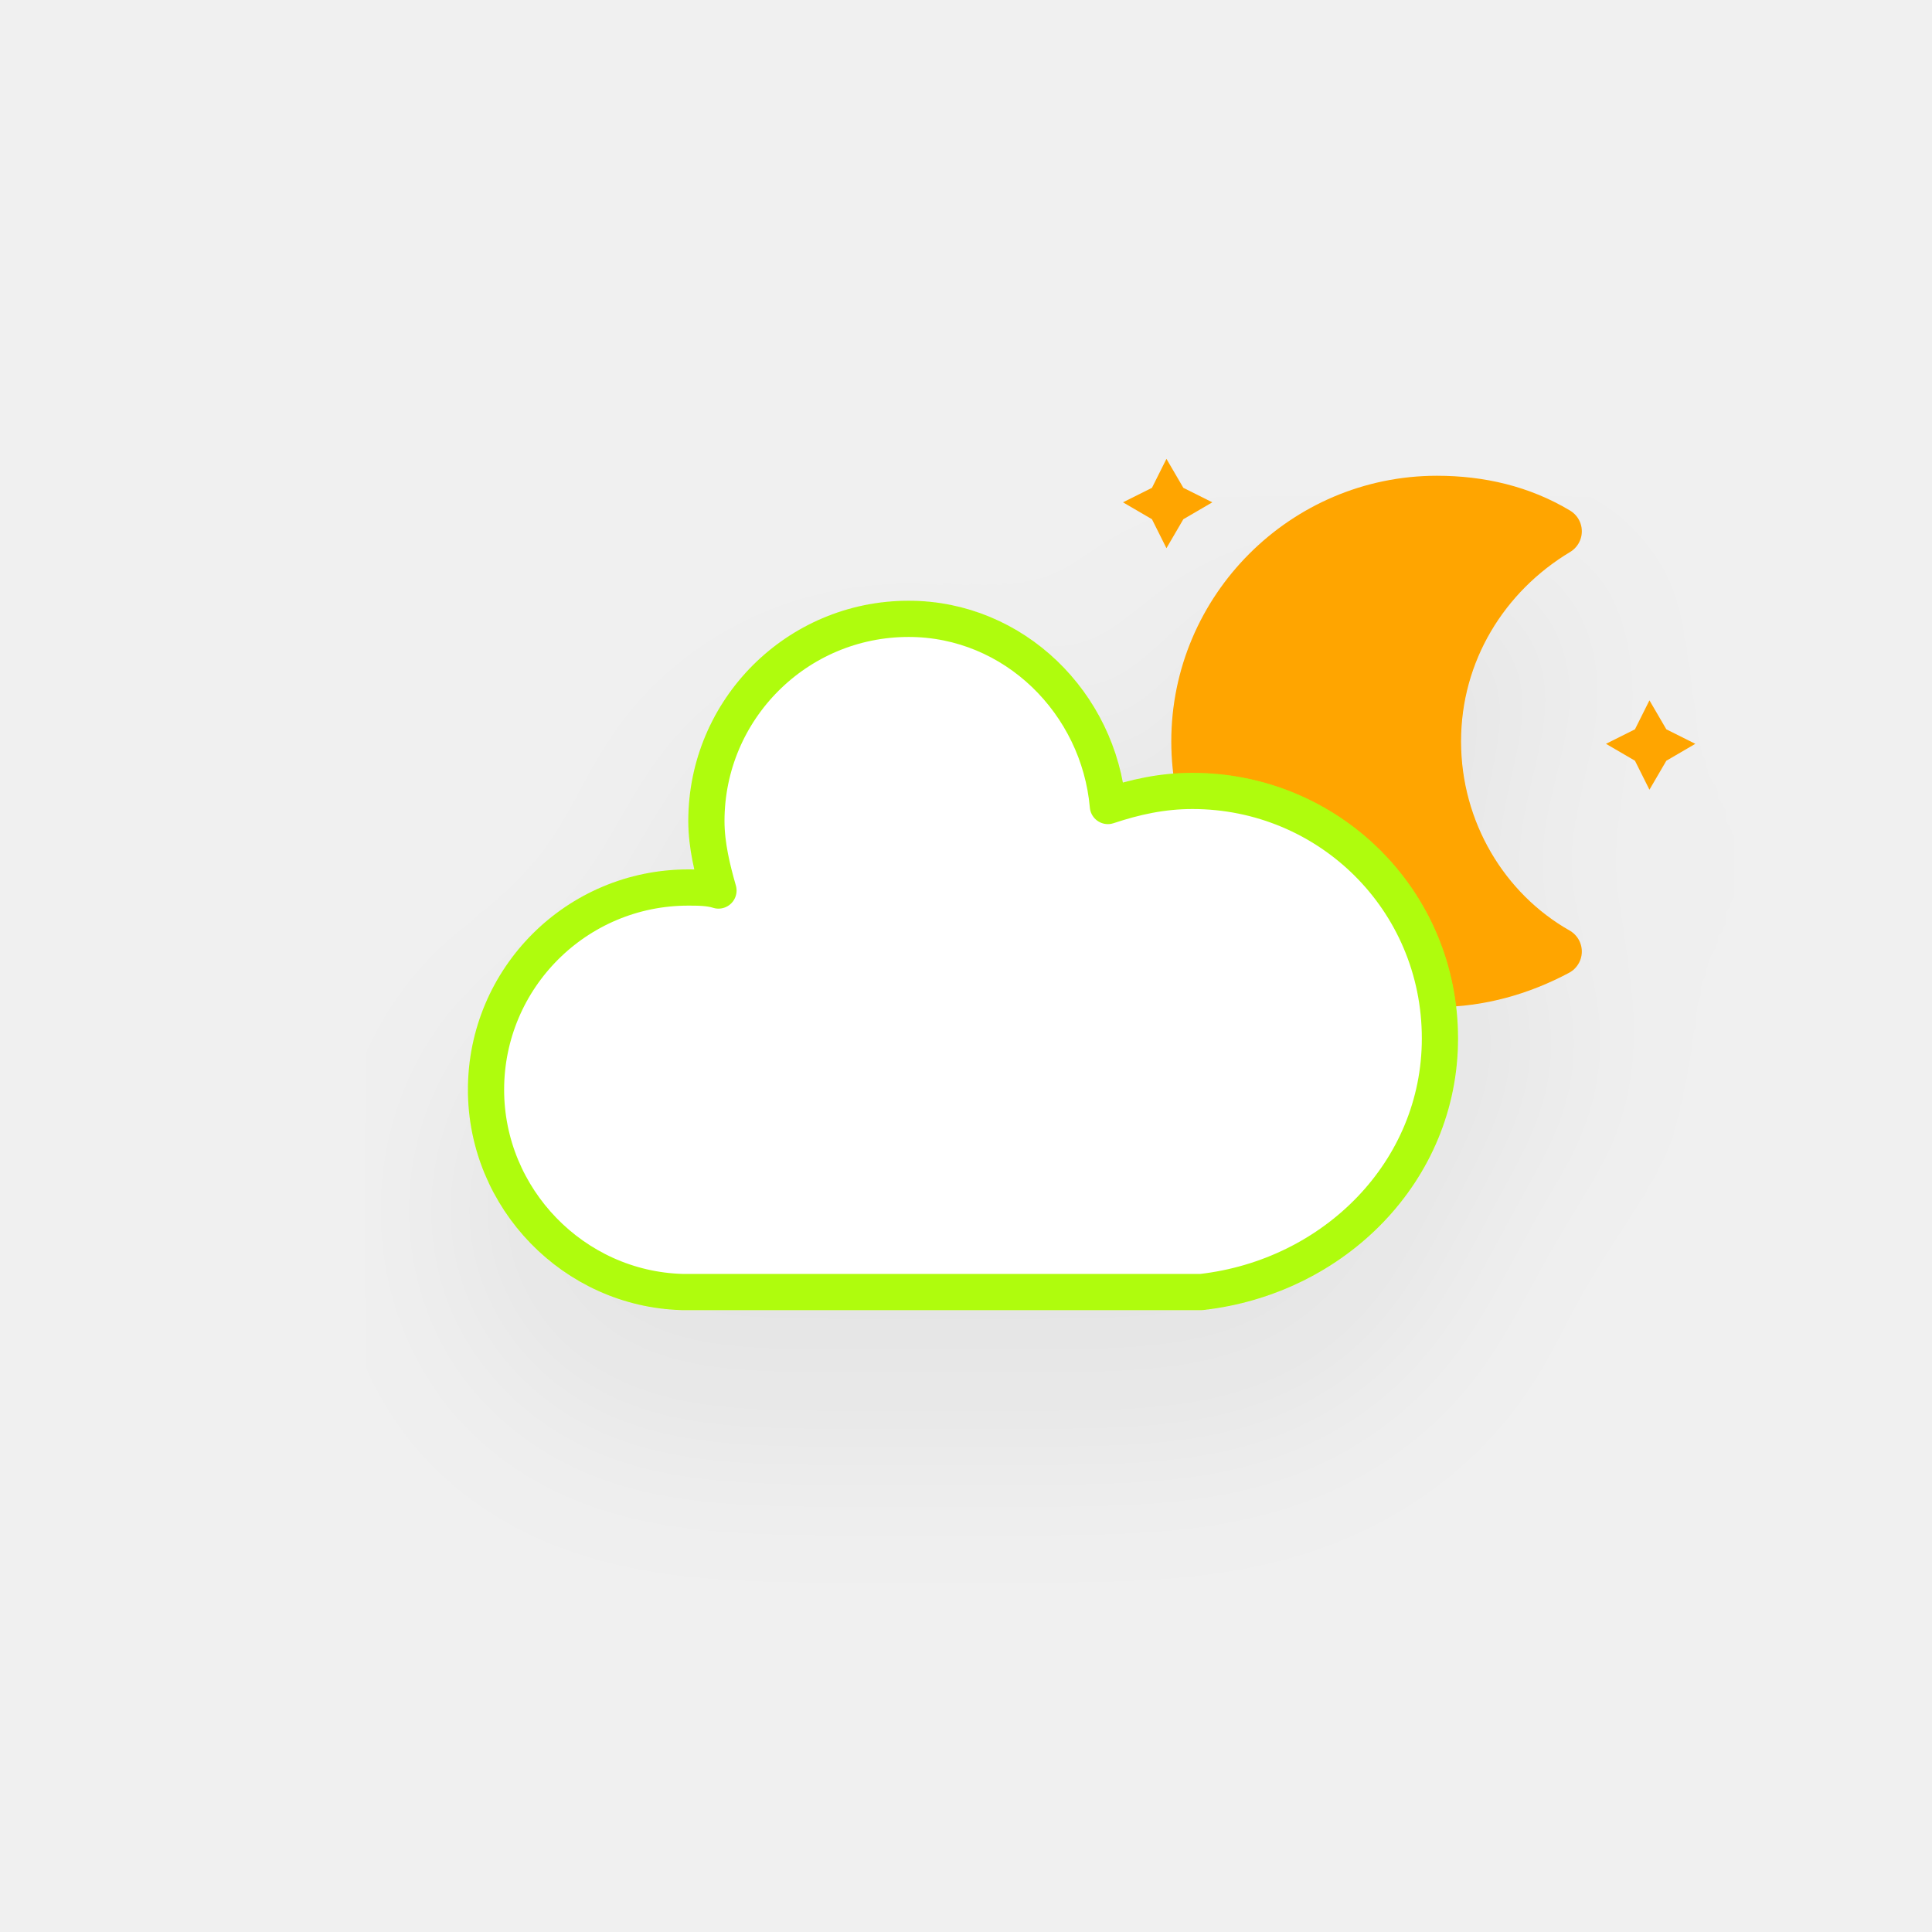
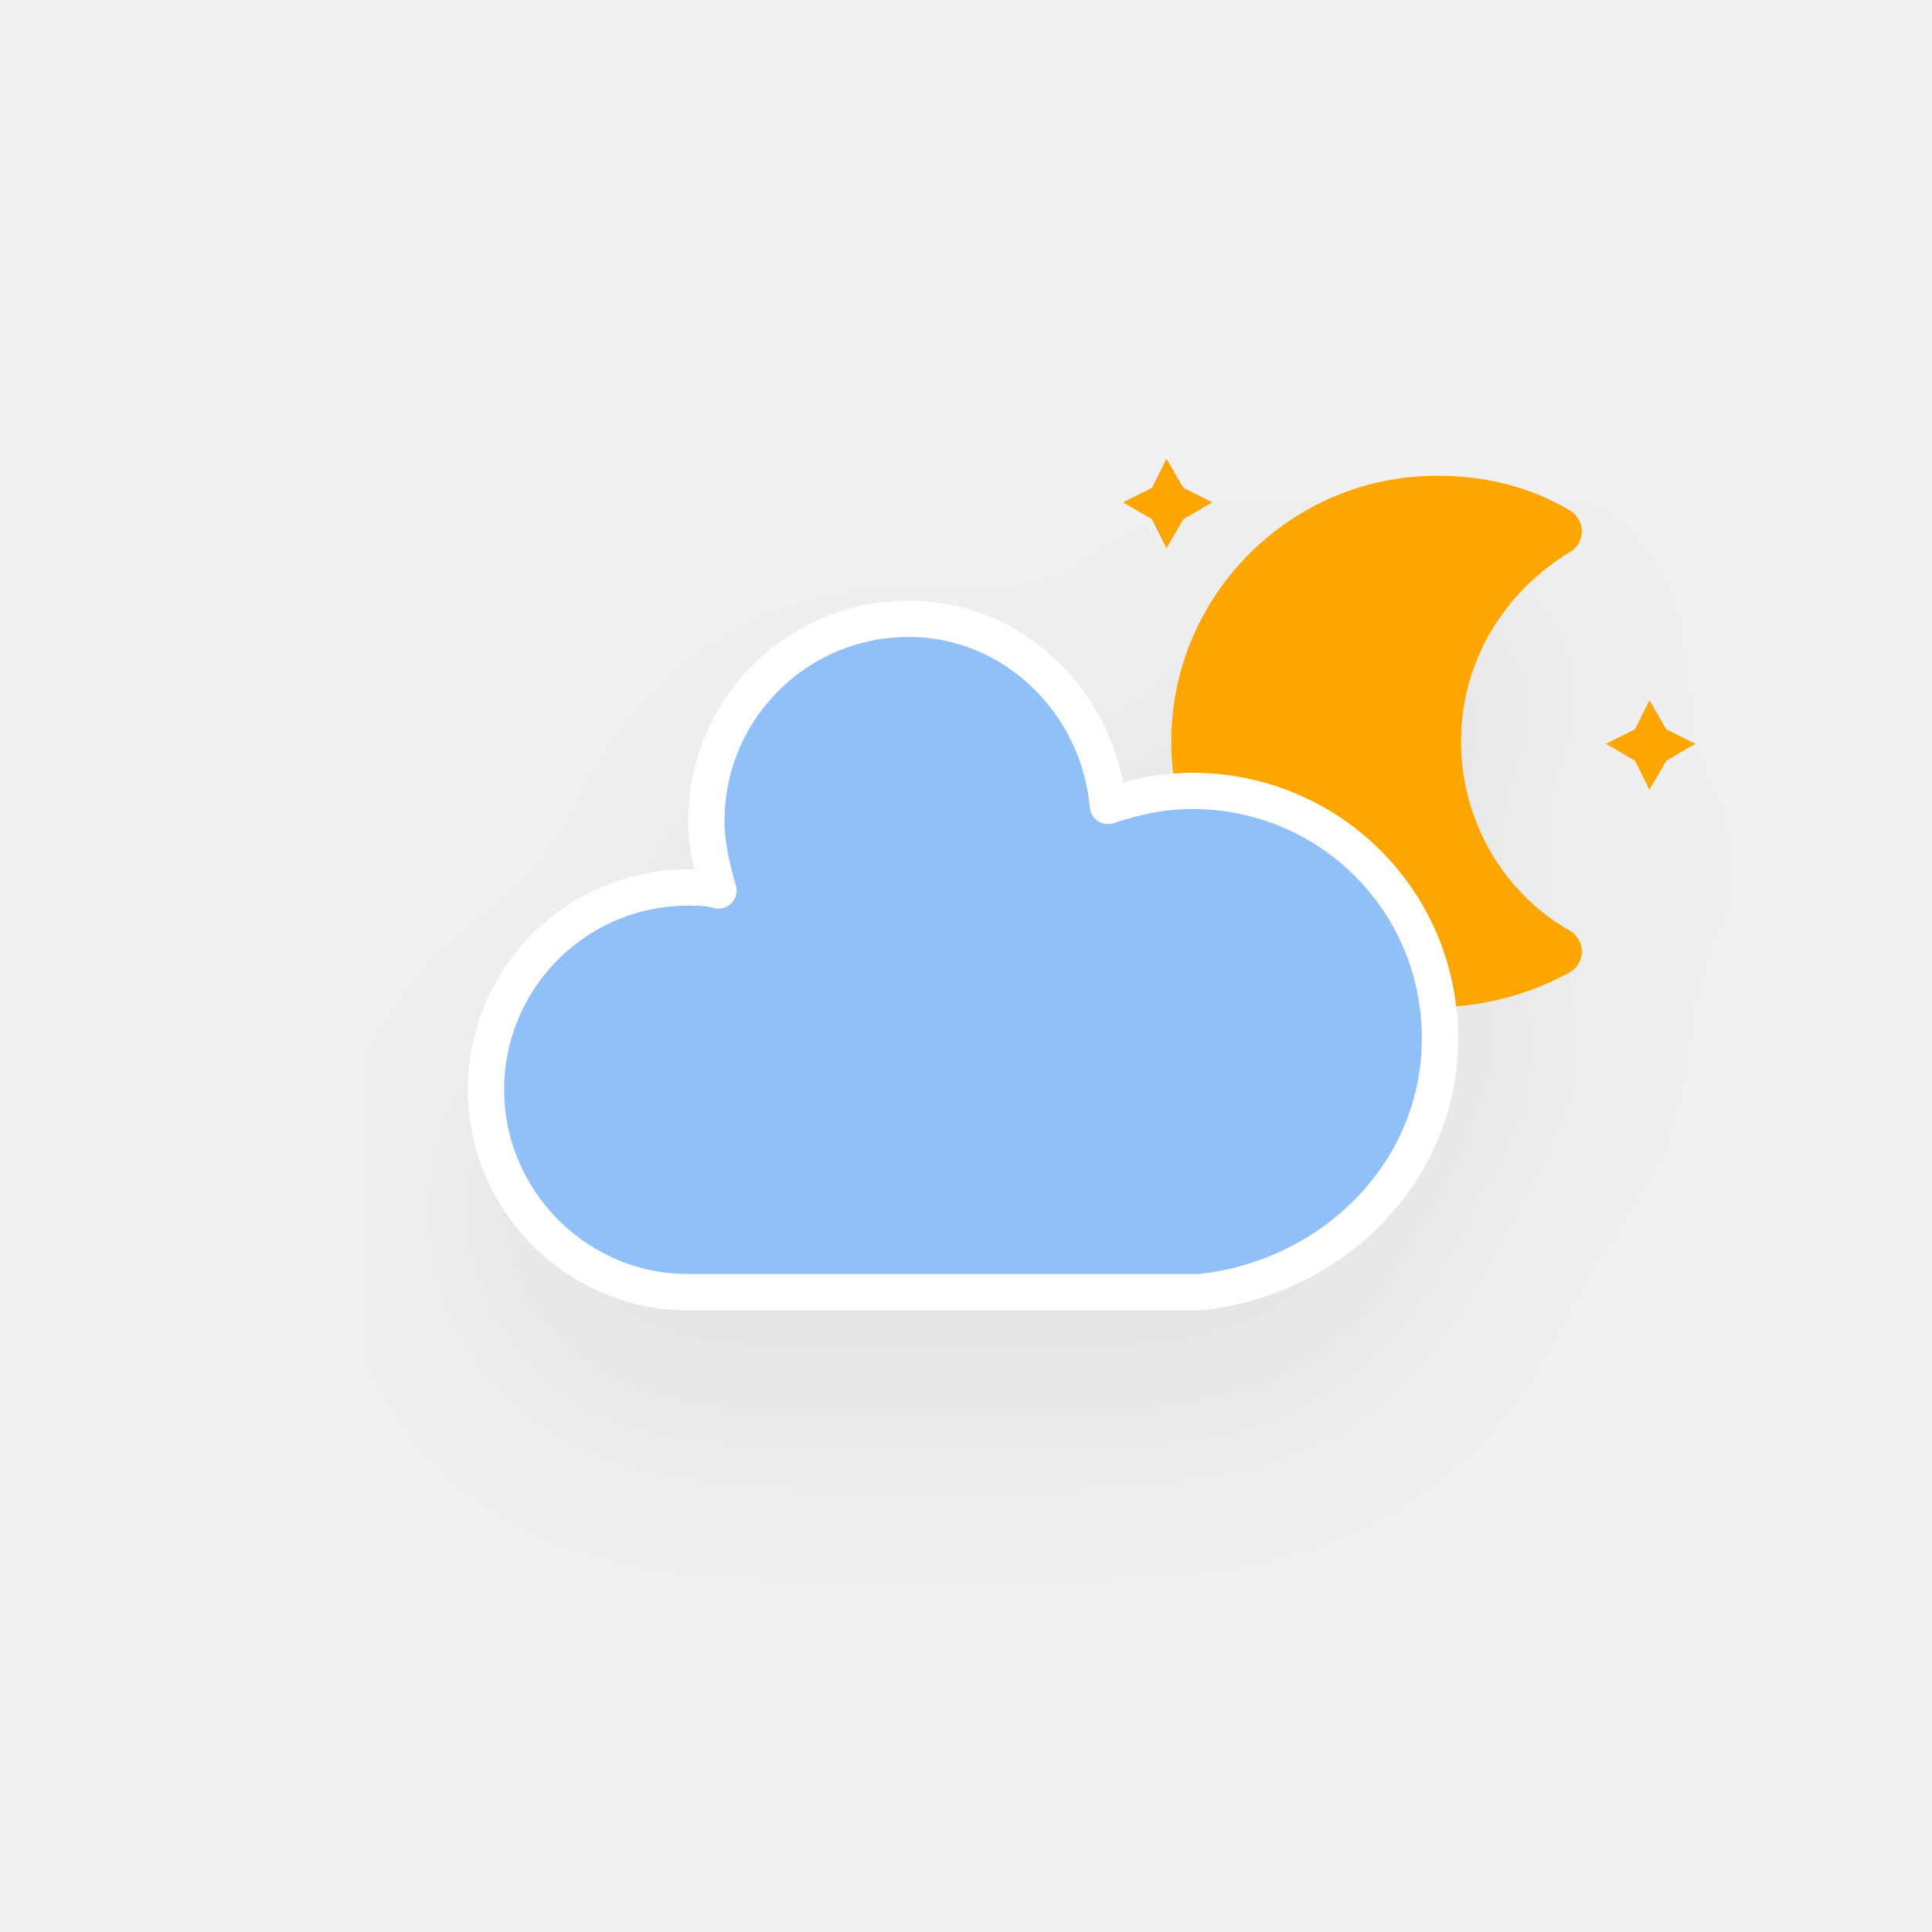
<svg xmlns="http://www.w3.org/2000/svg" version="1.1" width="64" height="64" viewbox="0 0 64 64">
  <defs>
    <filter id="blur" width="200%" height="200%">
      <feGaussianBlur in="SourceAlpha" stdDeviation="3" />
      <feOffset dx="0" dy="4" result="offsetblur" />
      <feComponentTransfer>
        <feFuncA type="linear" slope="0.05" />
      </feComponentTransfer>
      <feMerge>
        <feMergeNode />
        <feMergeNode in="SourceGraphic" />
      </feMerge>
    </filter>
    <style type="text/css">
/*
** CLOUDS
*/
@keyframes am-weather-cloud-2 {
  0% {
    -webkit-transform: translate(0px,0px);
       -moz-transform: translate(0px,0px);
        -ms-transform: translate(0px,0px);
            transform: translate(0px,0px);
  }

  50% {
    -webkit-transform: translate(2px,0px);
       -moz-transform: translate(2px,0px);
        -ms-transform: translate(2px,0px);
            transform: translate(2px,0px);
  }

  100% {
    -webkit-transform: translate(0px,0px);
       -moz-transform: translate(0px,0px);
        -ms-transform: translate(0px,0px);
            transform: translate(0px,0px);
  }
}

.am-weather-cloud-2 {
  -webkit-animation-name: am-weather-cloud-2;
     -moz-animation-name: am-weather-cloud-2;
          animation-name: am-weather-cloud-2;
  -webkit-animation-duration: 3s;
     -moz-animation-duration: 3s;
          animation-duration: 3s;
  -webkit-animation-timing-function: linear;
     -moz-animation-timing-function: linear;
          animation-timing-function: linear;
  -webkit-animation-iteration-count: infinite;
     -moz-animation-iteration-count: infinite;
          animation-iteration-count: infinite;
}

/*
** MOON
*/
@keyframes am-weather-moon {
  0% {
    -webkit-transform: rotate(0deg);
       -moz-transform: rotate(0deg);
        -ms-transform: rotate(0deg);
            transform: rotate(0deg);
  }

  50% {
    -webkit-transform: rotate(15deg);
       -moz-transform: rotate(15deg);
        -ms-transform: rotate(15deg);
            transform: rotate(15deg);
  }

  100% {
    -webkit-transform: rotate(0deg);
       -moz-transform: rotate(0deg);
        -ms-transform: rotate(0deg);
            transform: rotate(0deg);
  }
}

.am-weather-moon {
  -webkit-animation-name: am-weather-moon;
     -moz-animation-name: am-weather-moon;
      -ms-animation-name: am-weather-moon;
          animation-name: am-weather-moon;
  -webkit-animation-duration: 6s;
     -moz-animation-duration: 6s;
      -ms-animation-duration: 6s;
          animation-duration: 6s;
  -webkit-animation-timing-function: linear;
     -moz-animation-timing-function: linear;
      -ms-animation-timing-function: linear;
          animation-timing-function: linear;
  -webkit-animation-iteration-count: infinite;
     -moz-animation-iteration-count: infinite;
      -ms-animation-iteration-count: infinite;
          animation-iteration-count: infinite;
  -webkit-transform-origin: 12.5px 15.15px 0; /* TODO FF CENTER ISSUE */
     -moz-transform-origin: 12.5px 15.15px 0; /* TODO FF CENTER ISSUE */
      -ms-transform-origin: 12.5px 15.15px 0; /* TODO FF CENTER ISSUE */
          transform-origin: 12.5px 15.15px 0; /* TODO FF CENTER ISSUE */
}

@keyframes am-weather-moon-star-1 {
  0% {
    opacity: 0;
  }

  100% {
    opacity: 1;
  }
}

.am-weather-moon-star-1 {
  -webkit-animation-name: am-weather-moon-star-1;
     -moz-animation-name: am-weather-moon-star-1;
      -ms-animation-name: am-weather-moon-star-1;
          animation-name: am-weather-moon-star-1;
  -webkit-animation-delay: 3s;
     -moz-animation-delay: 3s;
      -ms-animation-delay: 3s;
          animation-delay: 3s;
  -webkit-animation-duration: 5s;
     -moz-animation-duration: 5s;
      -ms-animation-duration: 5s;
          animation-duration: 5s;
  -webkit-animation-timing-function: linear;
     -moz-animation-timing-function: linear;
      -ms-animation-timing-function: linear;
          animation-timing-function: linear;
  -webkit-animation-iteration-count: 1;
     -moz-animation-iteration-count: 1;
      -ms-animation-iteration-count: 1;
          animation-iteration-count: 1;
}

@keyframes am-weather-moon-star-2 {
  0% {
    opacity: 0;
  }

  100% {
    opacity: 1;
  }
}

.am-weather-moon-star-2 {
  -webkit-animation-name: am-weather-moon-star-2;
     -moz-animation-name: am-weather-moon-star-2;
      -ms-animation-name: am-weather-moon-star-2;
          animation-name: am-weather-moon-star-2;
  -webkit-animation-delay: 5s;
     -moz-animation-delay: 5s;
      -ms-animation-delay: 5s;
          animation-delay: 5s;
  -webkit-animation-duration: 4s;
     -moz-animation-duration: 4s;
      -ms-animation-duration: 4s;
          animation-duration: 4s;
  -webkit-animation-timing-function: linear;
     -moz-animation-timing-function: linear;
      -ms-animation-timing-function: linear;
          animation-timing-function: linear;
  -webkit-animation-iteration-count: 1;
     -moz-animation-iteration-count: 1;
      -ms-animation-iteration-count: 1;
          animation-iteration-count: 1;
}
        </style>
  </defs>
  <g filter="url(#blur)" id="cloudy-night-1">
    <g transform="translate(20,10)">
      <g transform="translate(16,4), scale(0.8)">
        <g class="am-weather-moon-star-1">
          <polygon fill="orange" points="3.3,1.5 4,2.7 5.2,3.3 4,4 3.3,5.2 2.7,4 1.5,3.3 2.7,2.7" stroke="none" stroke-miterlimit="10" />
        </g>
        <g class="am-weather-moon-star-2">
          <polygon fill="orange" points="3.3,1.5 4,2.7 5.2,3.3 4,4 3.3,5.2 2.7,4 1.5,3.3 2.7,2.7" stroke="none" stroke-miterlimit="10" transform="translate(20,10)" />
        </g>
        <g class="am-weather-moon">
          <path d="M14.5,13.2c0-3.7,2-6.9,5-8.7   c-1.5-0.9-3.2-1.3-5-1.3c-5.5,0-10,4.5-10,10s4.5,10,10,10c1.8,0,3.5-0.5,5-1.3C16.5,20.2,14.5,16.9,14.5,13.2z" fill="orange" stroke="orange" stroke-linejoin="round" stroke-width="2" />
        </g>
      </g>
      <g class="am-weather-cloud-2">
-         <path d="M47.7,35.4    c0-4.6-3.7-8.2-8.2-8.2c-1,0-1.9,0.2-2.8,0.5c-0.3-3.4-3.1-6.2-6.6-6.2c-3.7,0-6.7,3-6.7,6.7c0,0.8,0.2,1.6,0.4,2.3    c-0.3-0.1-0.7-0.1-1-0.1c-3.7,0-6.7,3-6.7,6.7c0,3.6,2.9,6.6,6.5,6.7l17.2,0C44.2,43.3,47.7,39.8,47.7,35.4z" fill="white" stroke="#affc0f" stroke-linejoin="round" stroke-width="1.2" transform="translate(-20,-11)" />
+         <path d="M47.7,35.4    c0-4.6-3.7-8.2-8.2-8.2c-1,0-1.9,0.2-2.8,0.5c-0.3-3.4-3.1-6.2-6.6-6.2c-3.7,0-6.7,3-6.7,6.7c0,0.8,0.2,1.6,0.4,2.3    c-0.3-0.1-0.7-0.1-1-0.1c-3.7,0-6.7,3-6.7,6.7c0,3.6,2.9,6.6,6.5,6.7l17.2,0C44.2,43.3,47.7,39.8,47.7,35.4z" fill="#91C0F8" stroke="white" stroke-linejoin="round" stroke-width="1.2" transform="translate(-20,-11)" />
      </g>
    </g>
  </g>
</svg>
